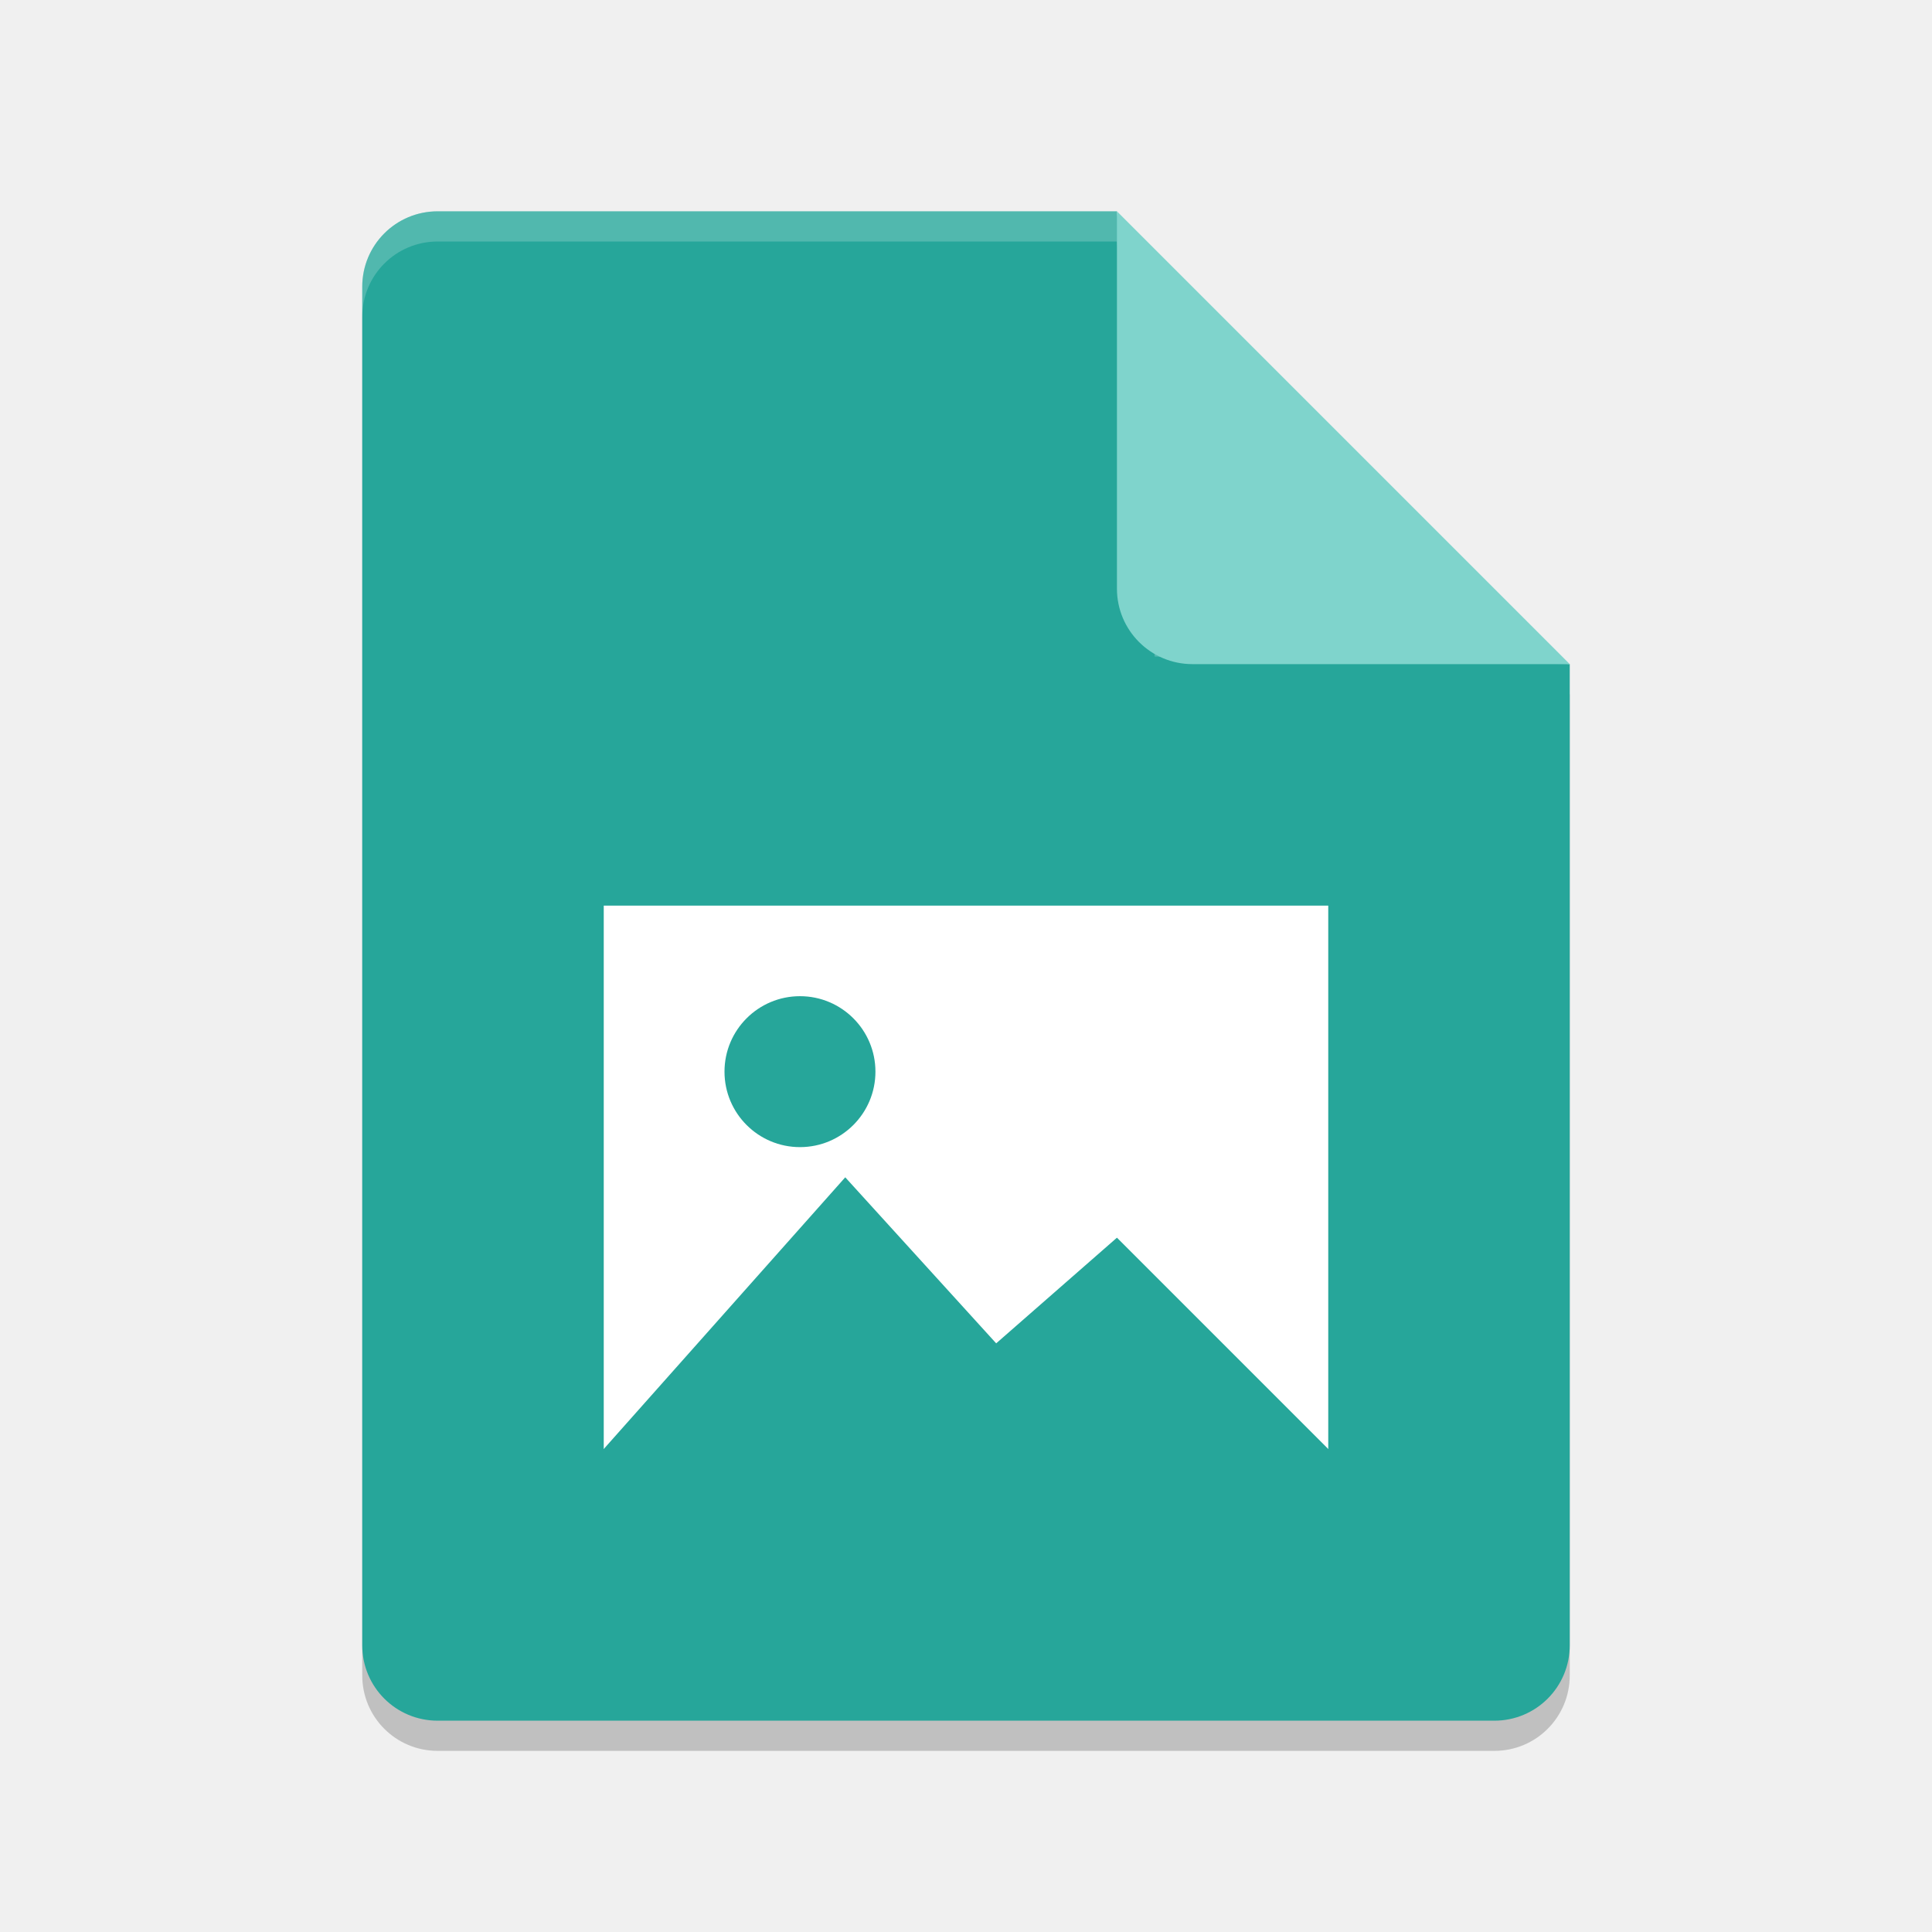
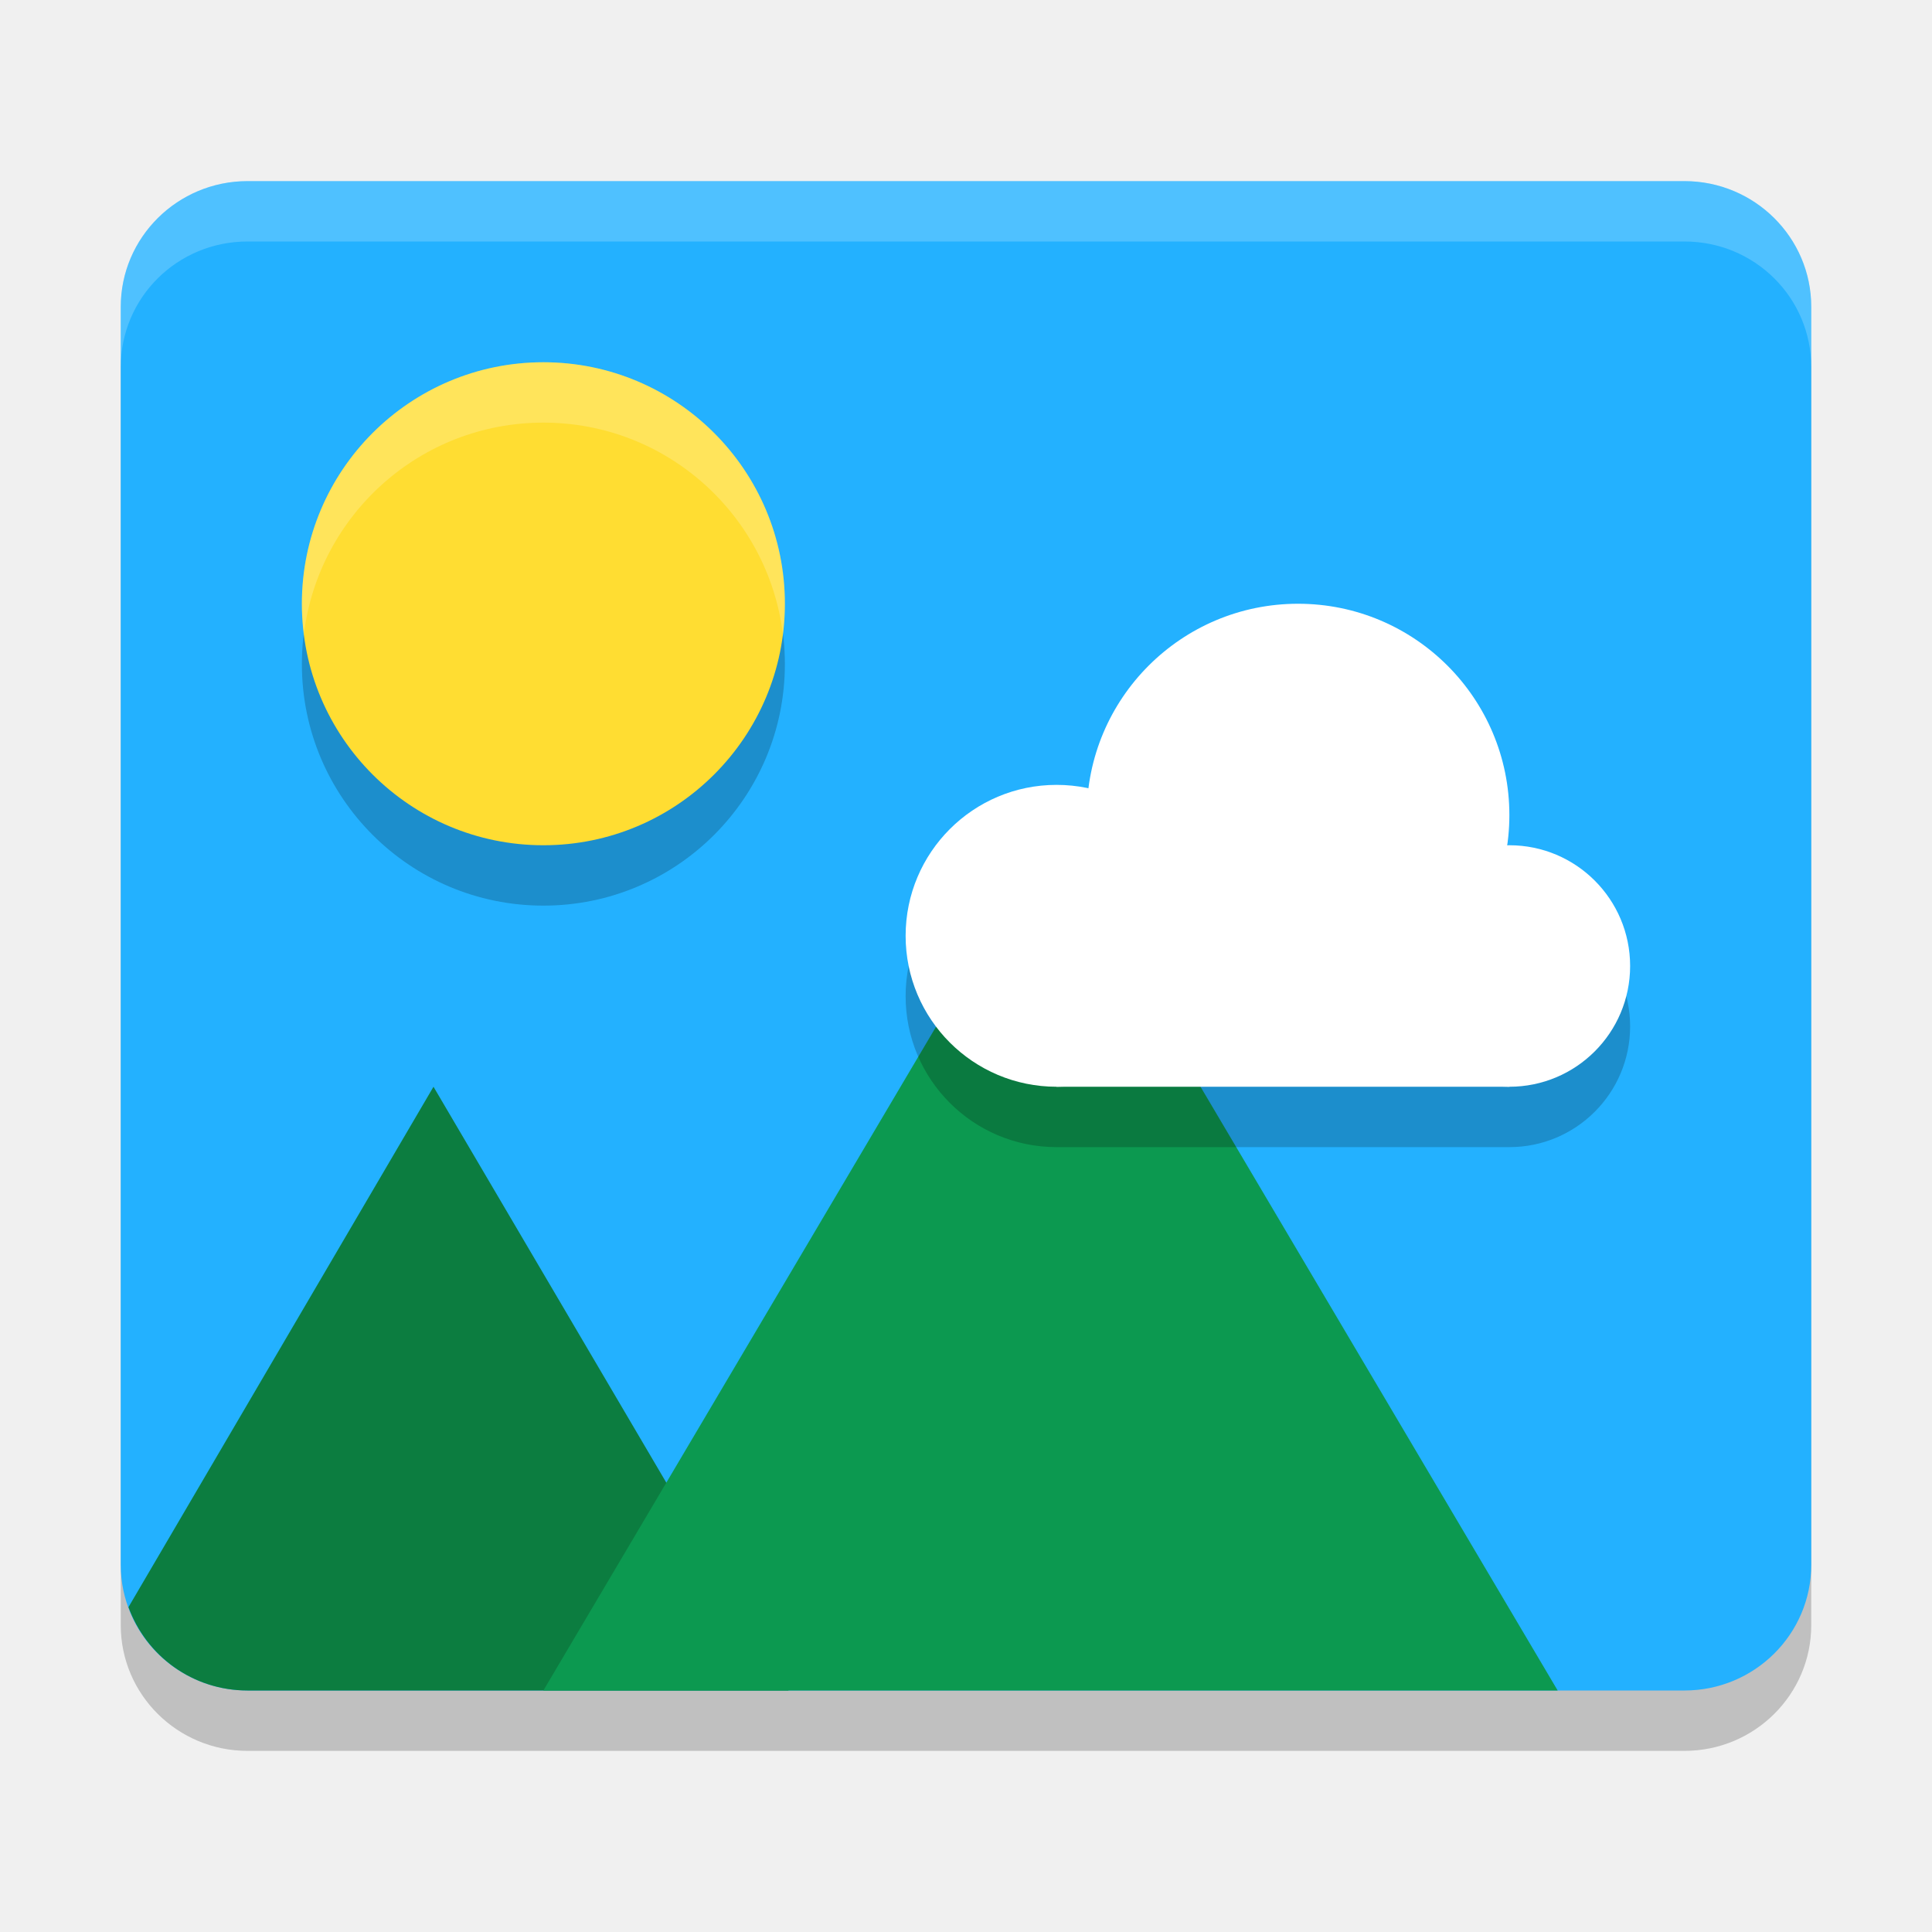
- <svg xmlns="http://www.w3.org/2000/svg" width="64" height="64" version="1">
-   <path style="opacity:0.2" d="M 14.5,8 C 13.115,8 12,9.115 12,10.5 v 45 c 0,1.385 1.115,2.5 2.5,2.5 h 35 C 50.885,58 52,56.885 52,55.5 V 23 L 38.25,21.75 37,8 Z" />
-   <path fill="#26a69a" d="m14.5 7c-1.385 0-2.5 1.115-2.5 2.5v45c0 1.385 1.115 2.5 2.5 2.5h35c1.385 0 2.5-1.115 2.5-2.5v-32.5l-13.75-1.25-1.25-13.75z" />
-   <path style="opacity:0.2;fill:#ffffff" d="M 14.5,7 C 13.115,7 12,8.115 12,9.5 v 1 C 12,9.115 13.115,8 14.5,8 H 37 L 38.25,21.75 52,22 v 0 L 38.25,20.75 37,7 Z" />
-   <path fill="#7fd4cc" d="m37 7v12.5c0 1.381 1.119 2.5 2.5 2.5h12.5l-15-15z" />
-   <path fill="#fff" d="m20 30h24v18h-24z" />
-   <circle fill="#26a69a" cx="26.5" cy="35.5" r="2.5" />
-   <path fill="#26a69a" d="m20 48 8-9 5 5.5 4-3.5 7 7z" />
+ <svg xmlns="http://www.w3.org/2000/svg" width="32" height="32" version="1">
+   <rect style="opacity:0.2" width="28" height="25" x="2" y="4" rx="2.1" ry="2.083" />
+   <rect style="fill:#23b1ff" width="28" height="25" x="2" y="3" rx="2.1" ry="2.083" />
+   <path style="fill:#0c7d40" d="m 7.18,18 -5.052,8.619 C 2.421,27.426 3.19,28 4.1,28 h 8.961 z" />
+   <path style="fill:#0c9950" d="M 17.4,13.8 25.8,28 H 9 Z" />
+   <path style="opacity:0.2" d="M 21.5,11 A 3.5,3.5 0 0 0 18.031,14.059 2.5,2.5 0 0 0 17.5,14 2.5,2.5 0 0 0 15,16.5 2.5,2.5 0 0 0 17.5,19 H 25 a 2,2 0 0 0 2,-2 2,2 0 0 0 -2,-2 2,2 0 0 0 -0.035,0.002 A 3.5,3.5 0 0 0 25,14.5 3.5,3.5 0 0 0 21.5,11 Z" />
+   <path style="opacity:0.2" d="m 9,7 c 2.209,0 4,1.791 4,4 C 13,13.209 11.209,15 9,15 6.791,15 5,13.209 5,11 5,8.791 6.791,7 9,7 Z" />
+   <path style="fill:#ffdd32" d="m 9,6 c 2.209,0 4,1.791 4,4 C 13,12.209 11.209,14 9,14 6.791,14 5,12.209 5,10 5,7.791 6.791,6 9,6 Z" />
+   <circle style="fill:#ffffff" cx="17.5" cy="15.5" r="2.5" />
+   <circle style="fill:#ffffff" cx="21.5" cy="13.5" r="3.5" />
+   <circle style="fill:#ffffff" cx="25" cy="16" r="2" />
+   <rect style="fill:#ffffff" width="7.5" height="3.36" x="17.5" y="14.64" />
+   <path style="fill:#ffffff;opacity:0.2" d="M 4.1 3 C 2.936 3 2 3.93 2 5.084 L 2 6.084 C 2 4.93 2.936 4 4.1 4 L 27.9 4 C 29.064 4 30 4.93 30 6.084 L 30 5.084 C 30 3.93 29.064 3 27.9 3 L 4.1 3 z" />
+   <path style="fill:#ffffff;opacity:0.2" d="M 9 6 C 6.791 6 5 7.791 5 10 C 5 10.17 5.013 10.336 5.033 10.5 C 5.28 8.527 6.96 7 9 7 C 11.04 7 12.72 8.527 12.967 10.5 C 12.987 10.336 13 10.17 13 10 C 13 7.791 11.209 6 9 6 z" />
</svg>
